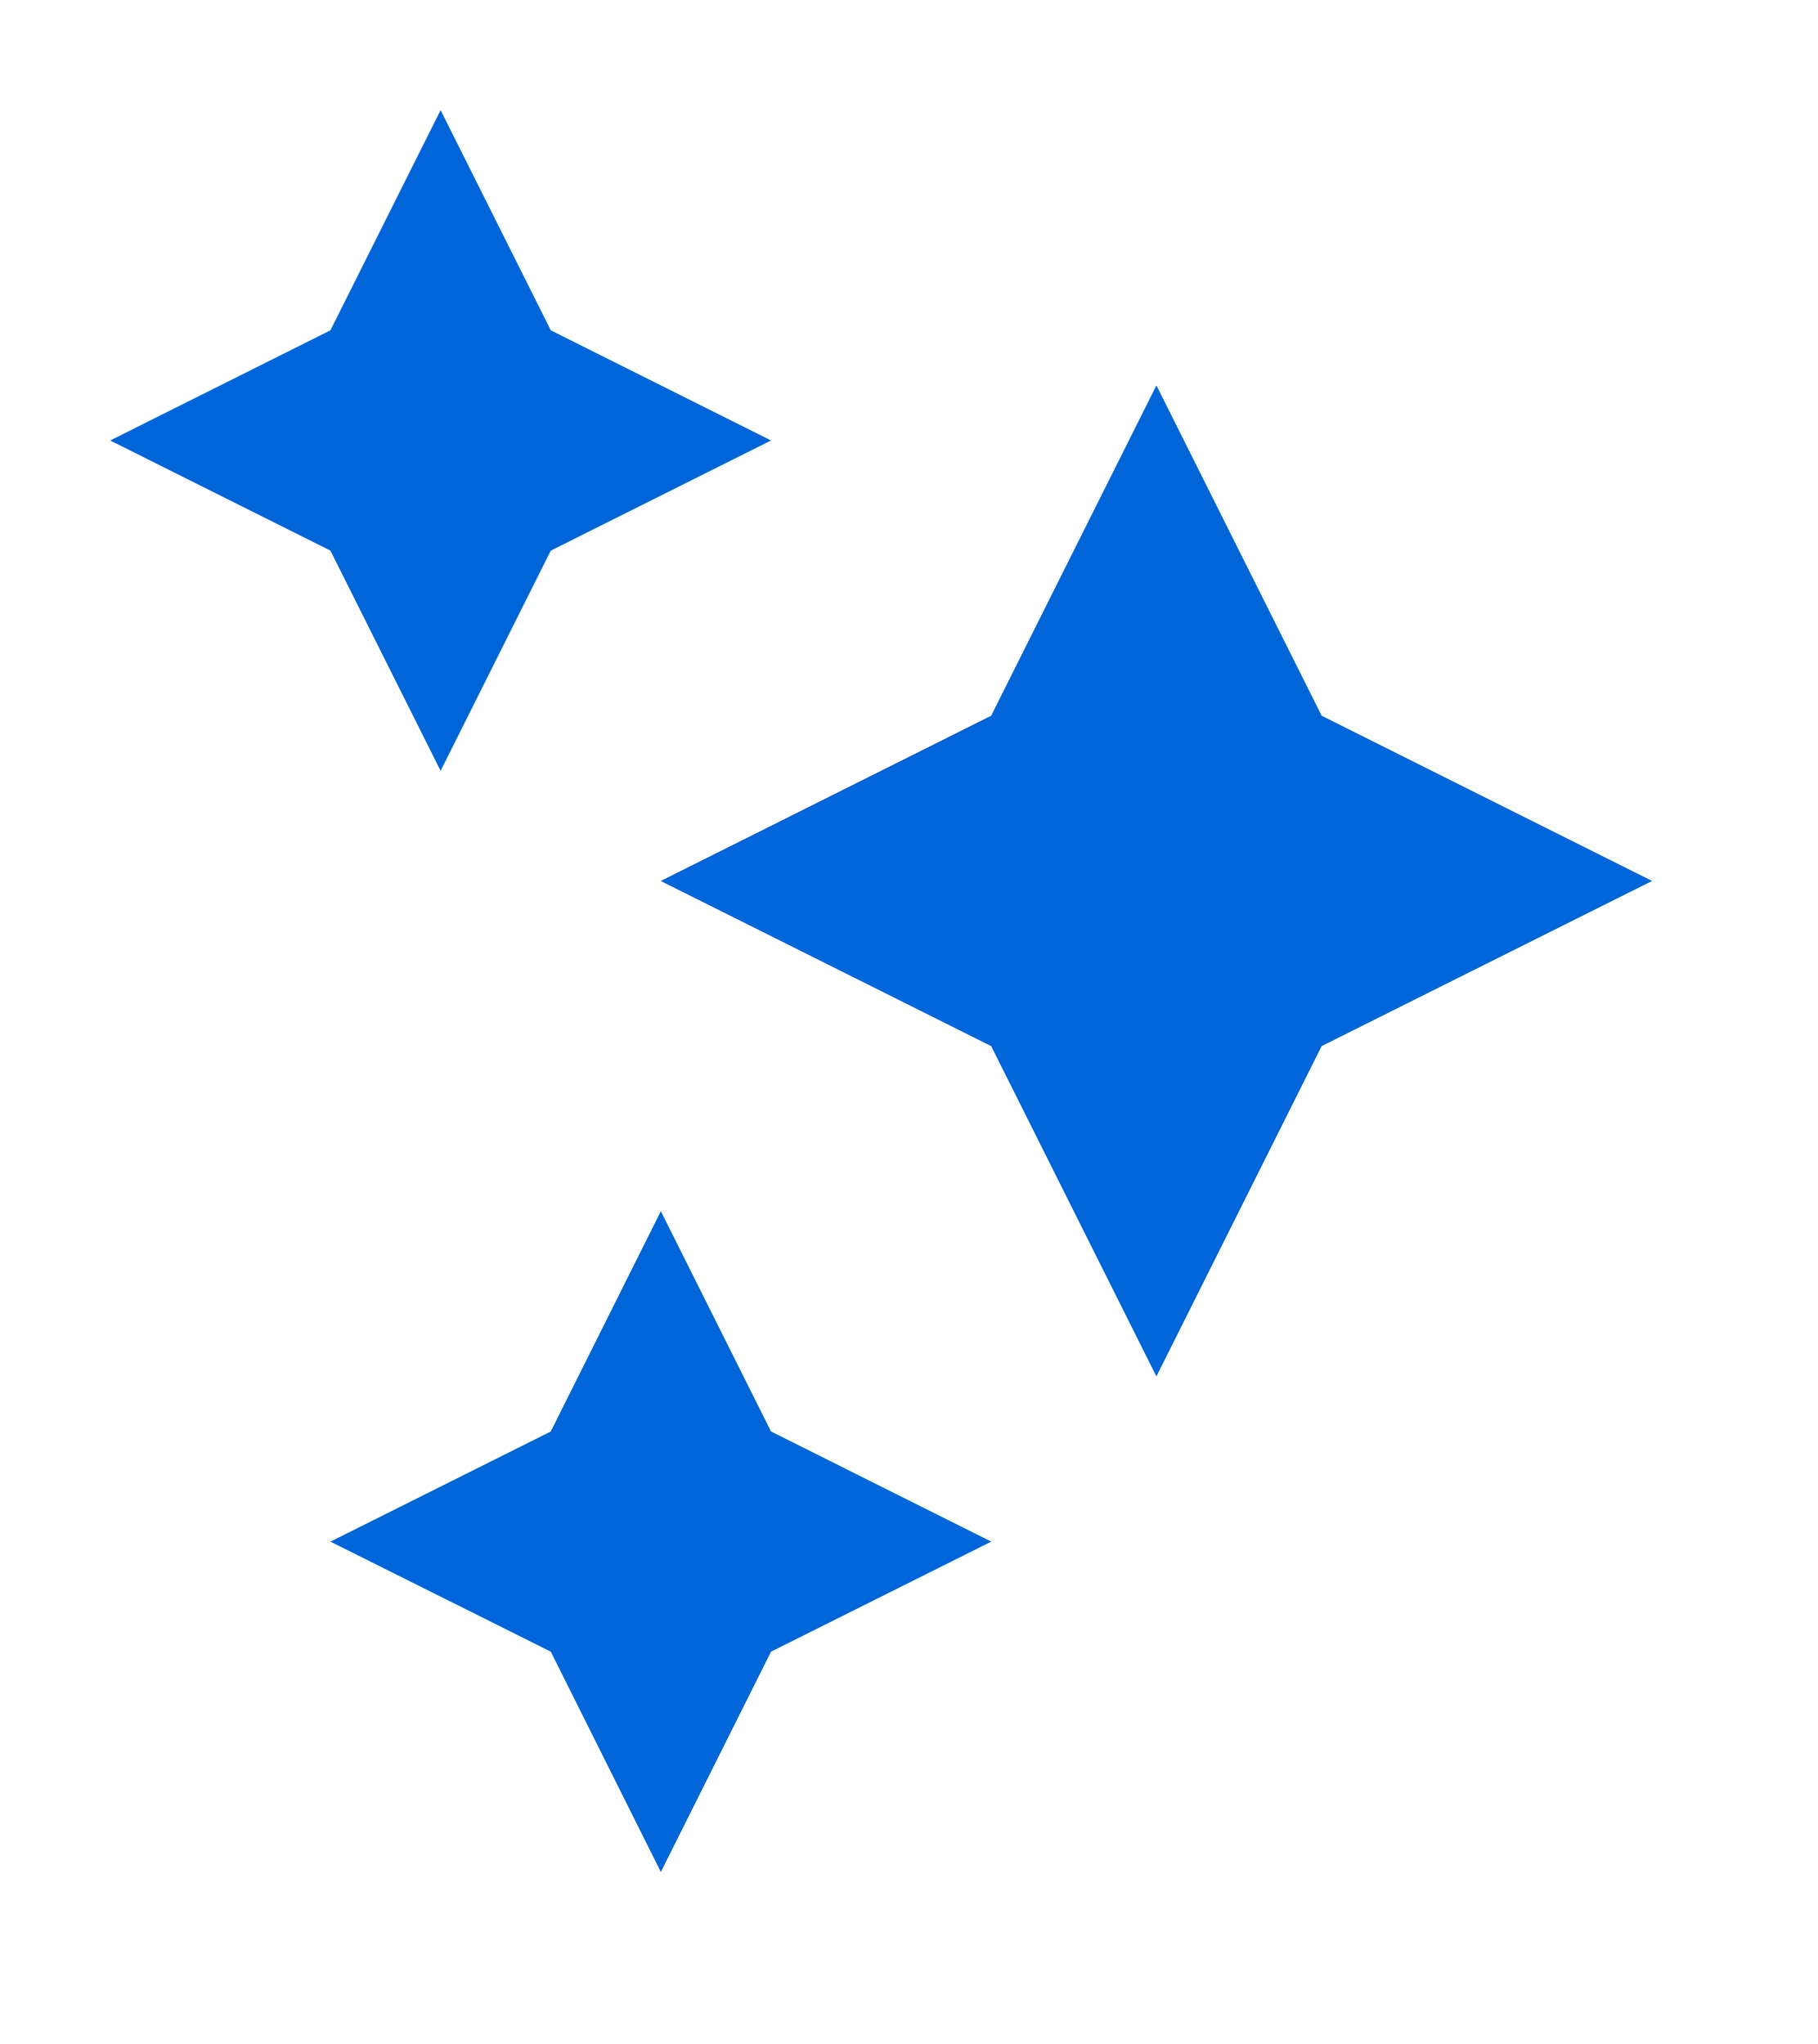
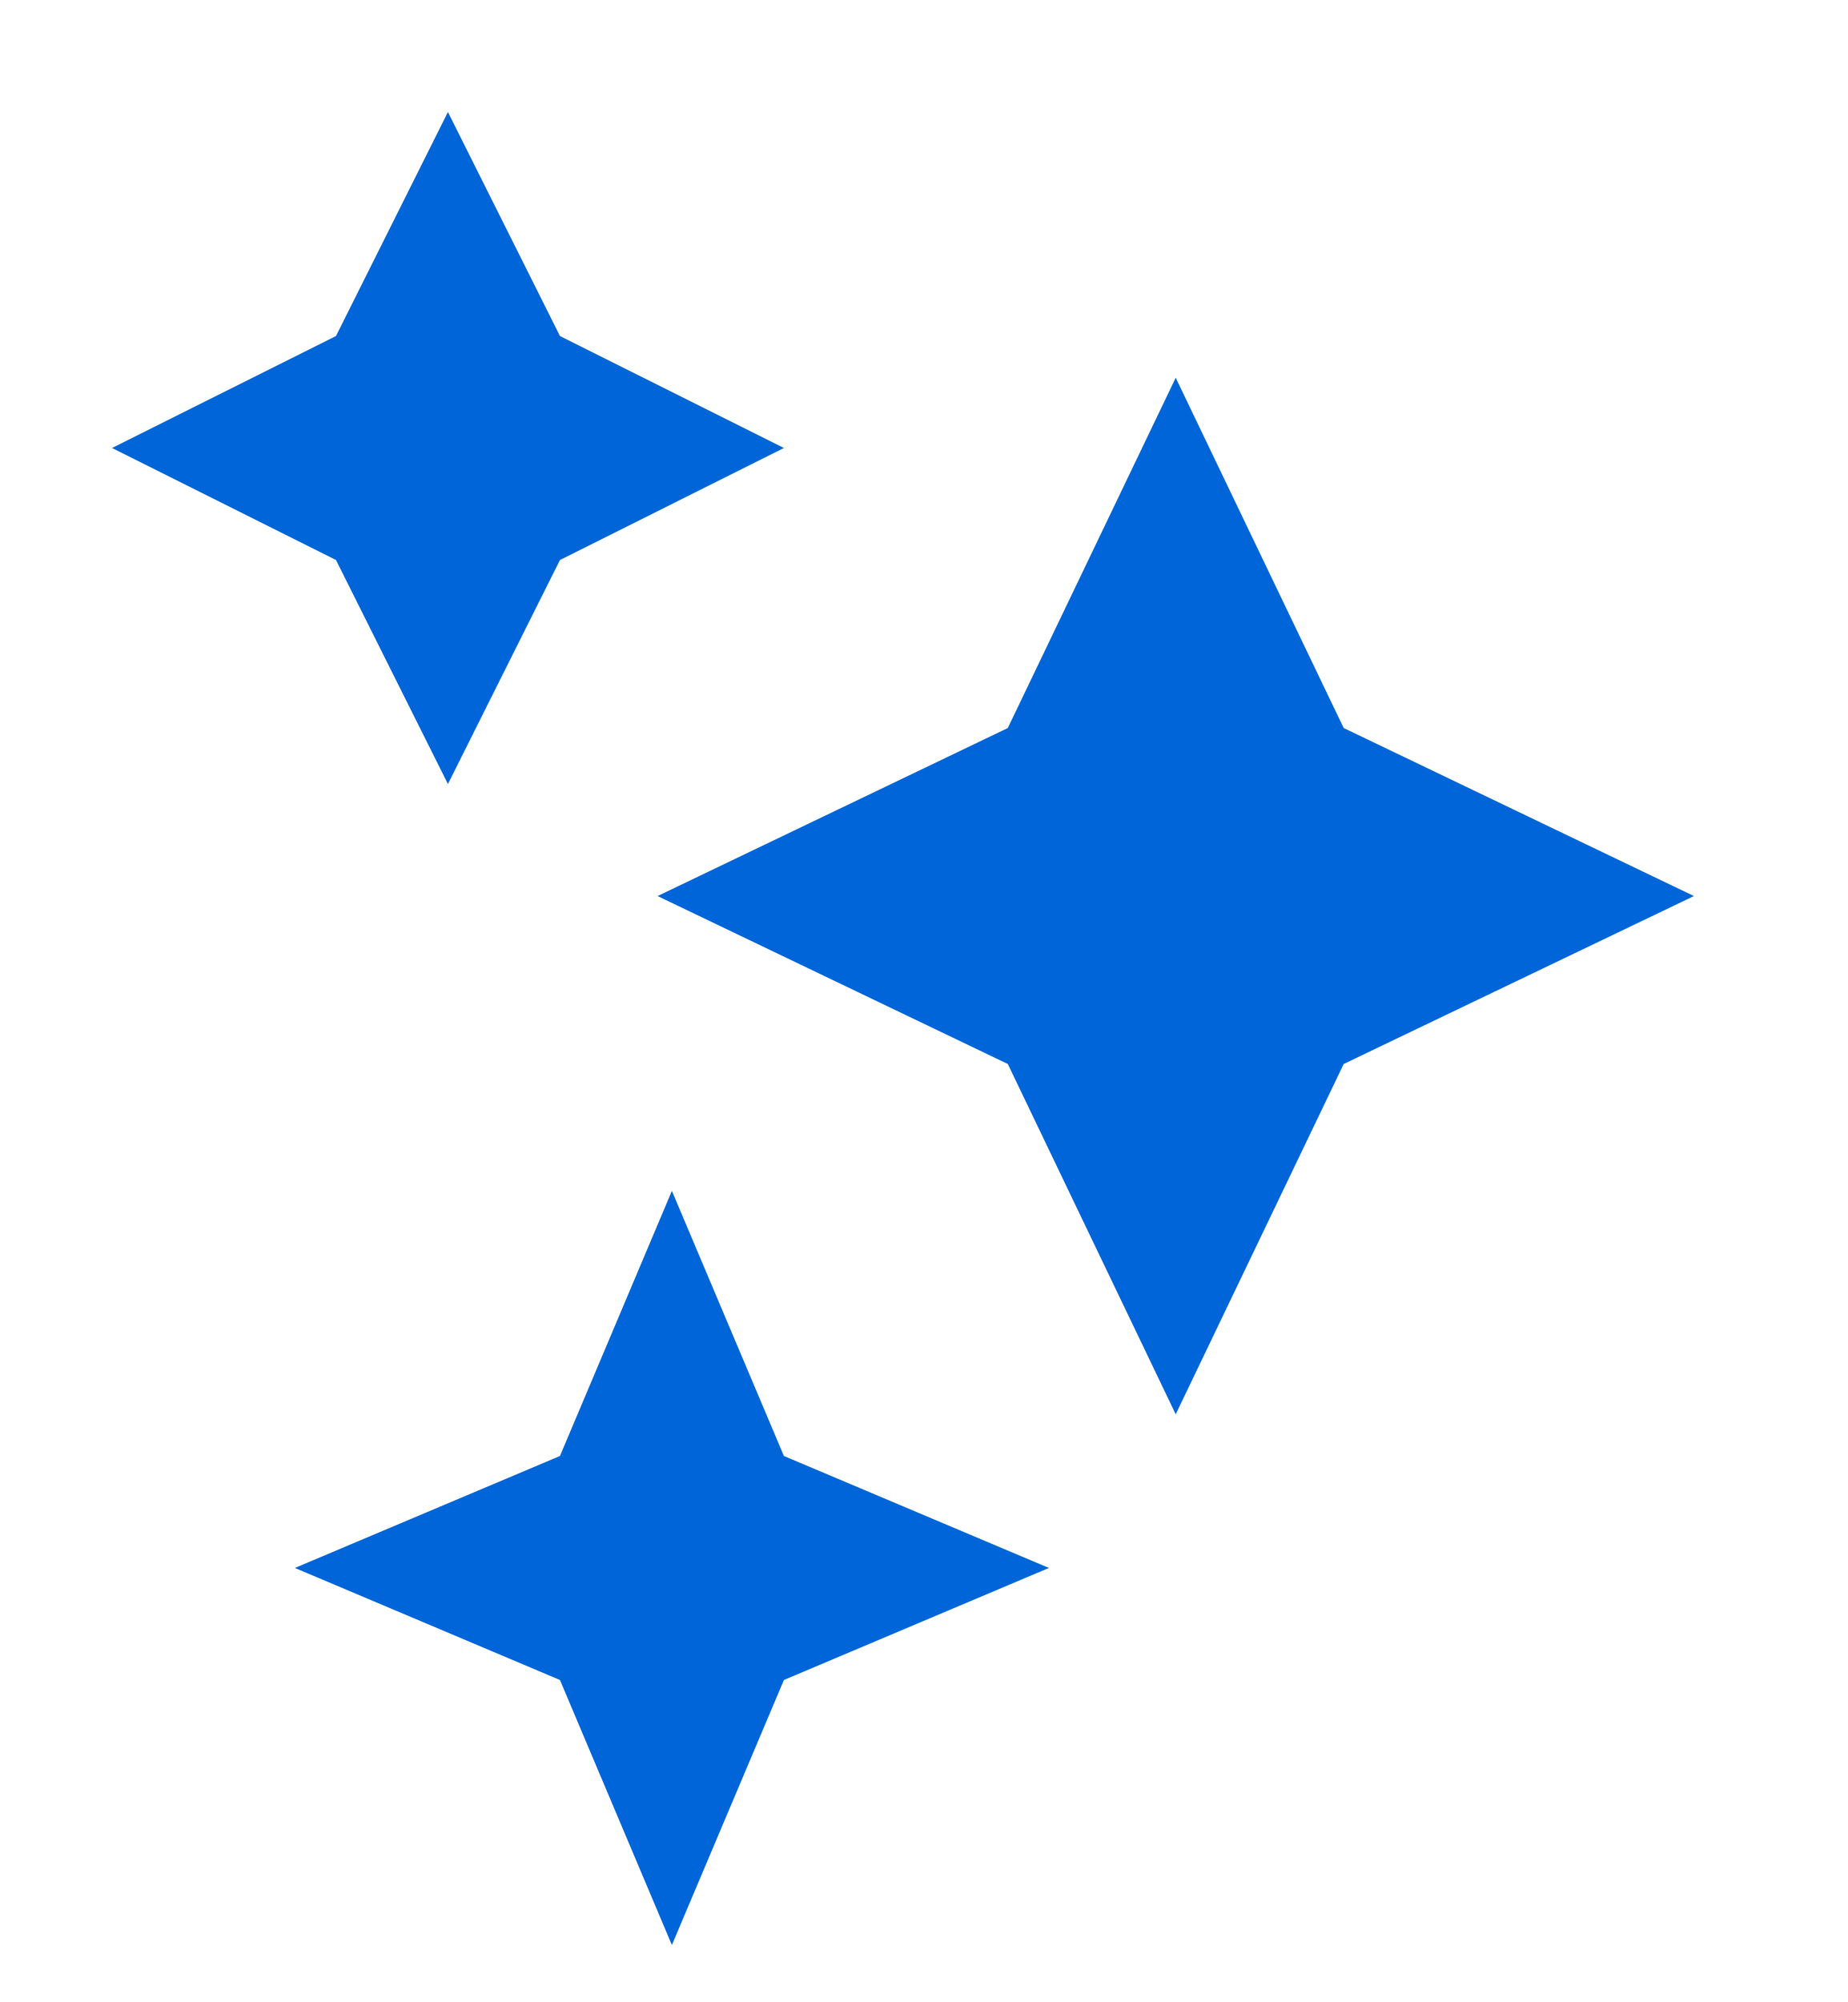
- <svg xmlns="http://www.w3.org/2000/svg" width="16" height="18" viewBox="0 0 16 18" fill="none">
-   <path d="M10.181 3.394L11.636 6.303L14.545 7.758L11.636 9.212L10.181 12.121L8.726 9.212L5.817 7.758L8.726 6.303L10.181 3.394Z" fill="#0165DA" />
-   <path d="M5.818 10.666L6.788 12.606L8.727 13.576L6.788 14.545L5.818 16.485L4.849 14.545L2.909 13.576L4.849 12.606L5.818 10.666Z" fill="#0165DA" />
-   <path d="M3.879 0.97L4.849 2.909L6.788 3.879L4.849 4.849L3.879 6.788L2.909 4.849L0.97 3.879L2.909 2.909L3.879 0.97Z" fill="#0165DA" />
+ <svg xmlns="http://www.w3.org/2000/svg" width="24" height="26" viewBox="0 0 24 26" fill="none">
+   <path d="M15.271 4.906L17.453 9.455L22.002 11.637L17.453 13.818L15.271 18.367L13.09 13.818L8.541 11.637L13.09 9.455L15.271 4.906Z" fill="#0165DA" />
+   <path d="M8.727 15.466L10.182 18.909L13.624 20.363L10.182 21.818L8.727 25.26L7.273 21.818L3.83 20.363L7.273 18.909L8.727 15.466Z" fill="#0165DA" />
+   <path d="M5.818 1.455L7.273 4.364L10.182 5.818L7.273 7.273L5.818 10.182L4.364 7.273L1.455 5.818L4.364 4.364L5.818 1.455Z" fill="#0165DA" />
</svg>
